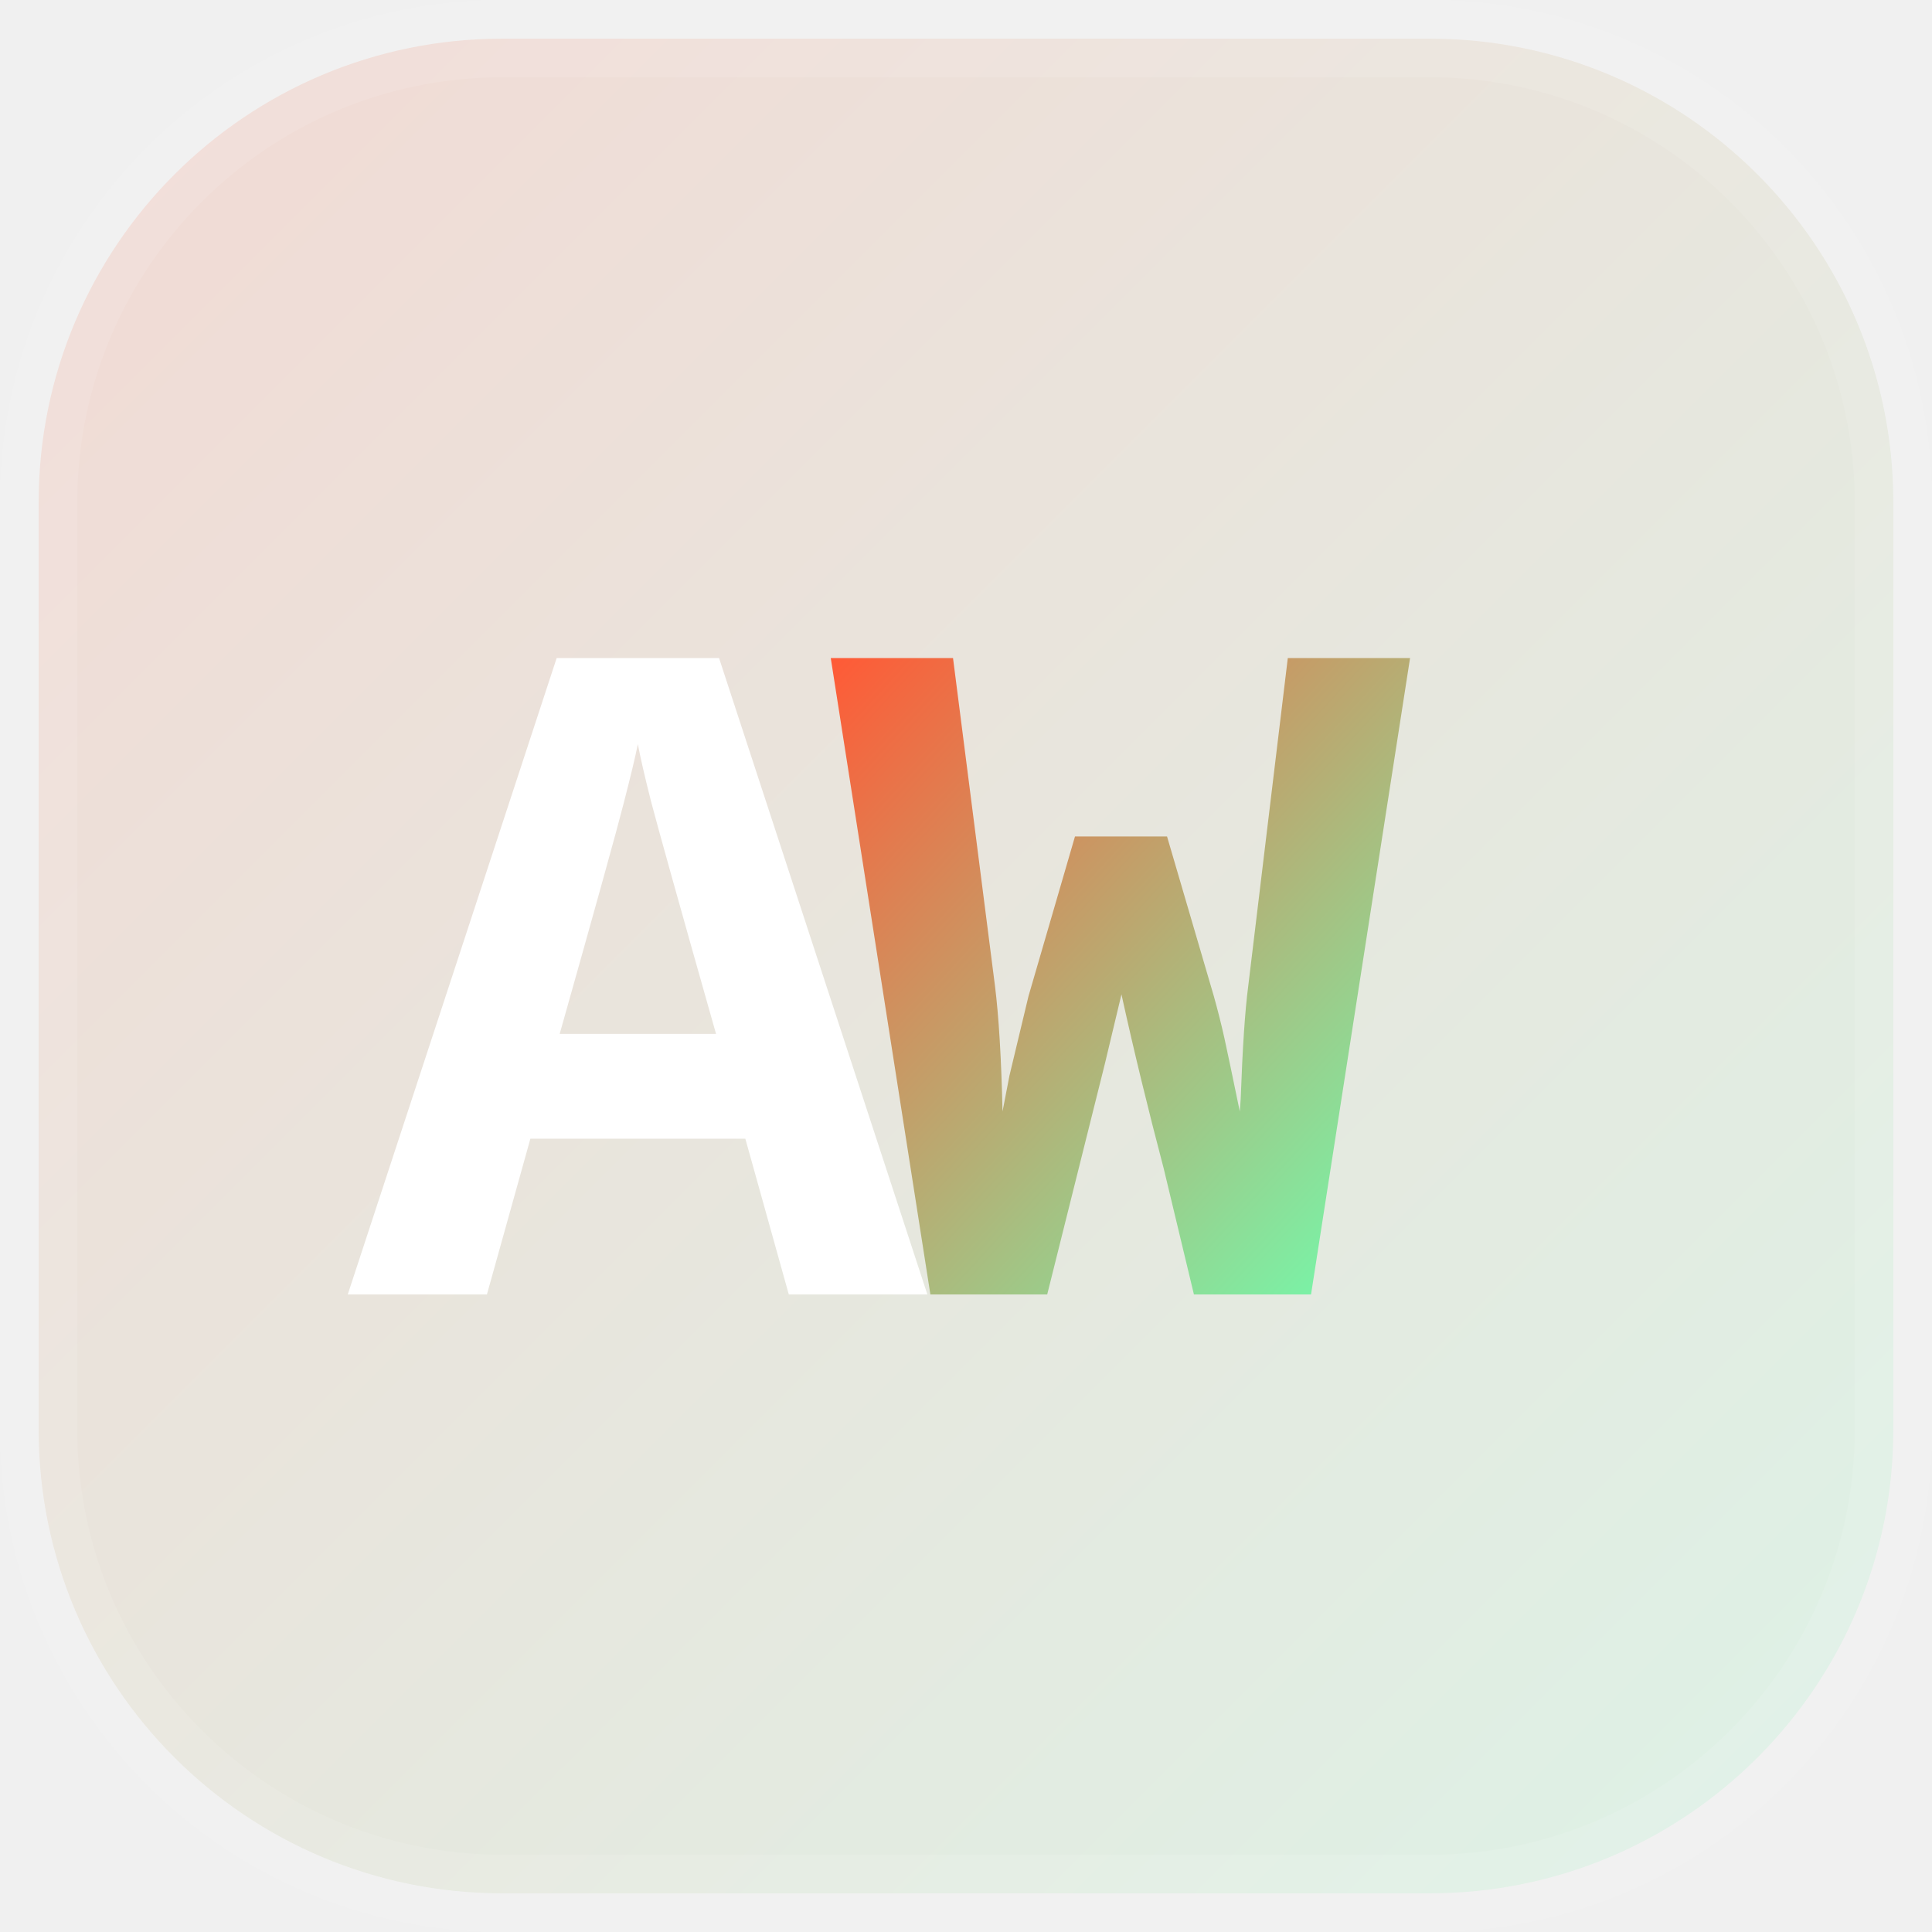
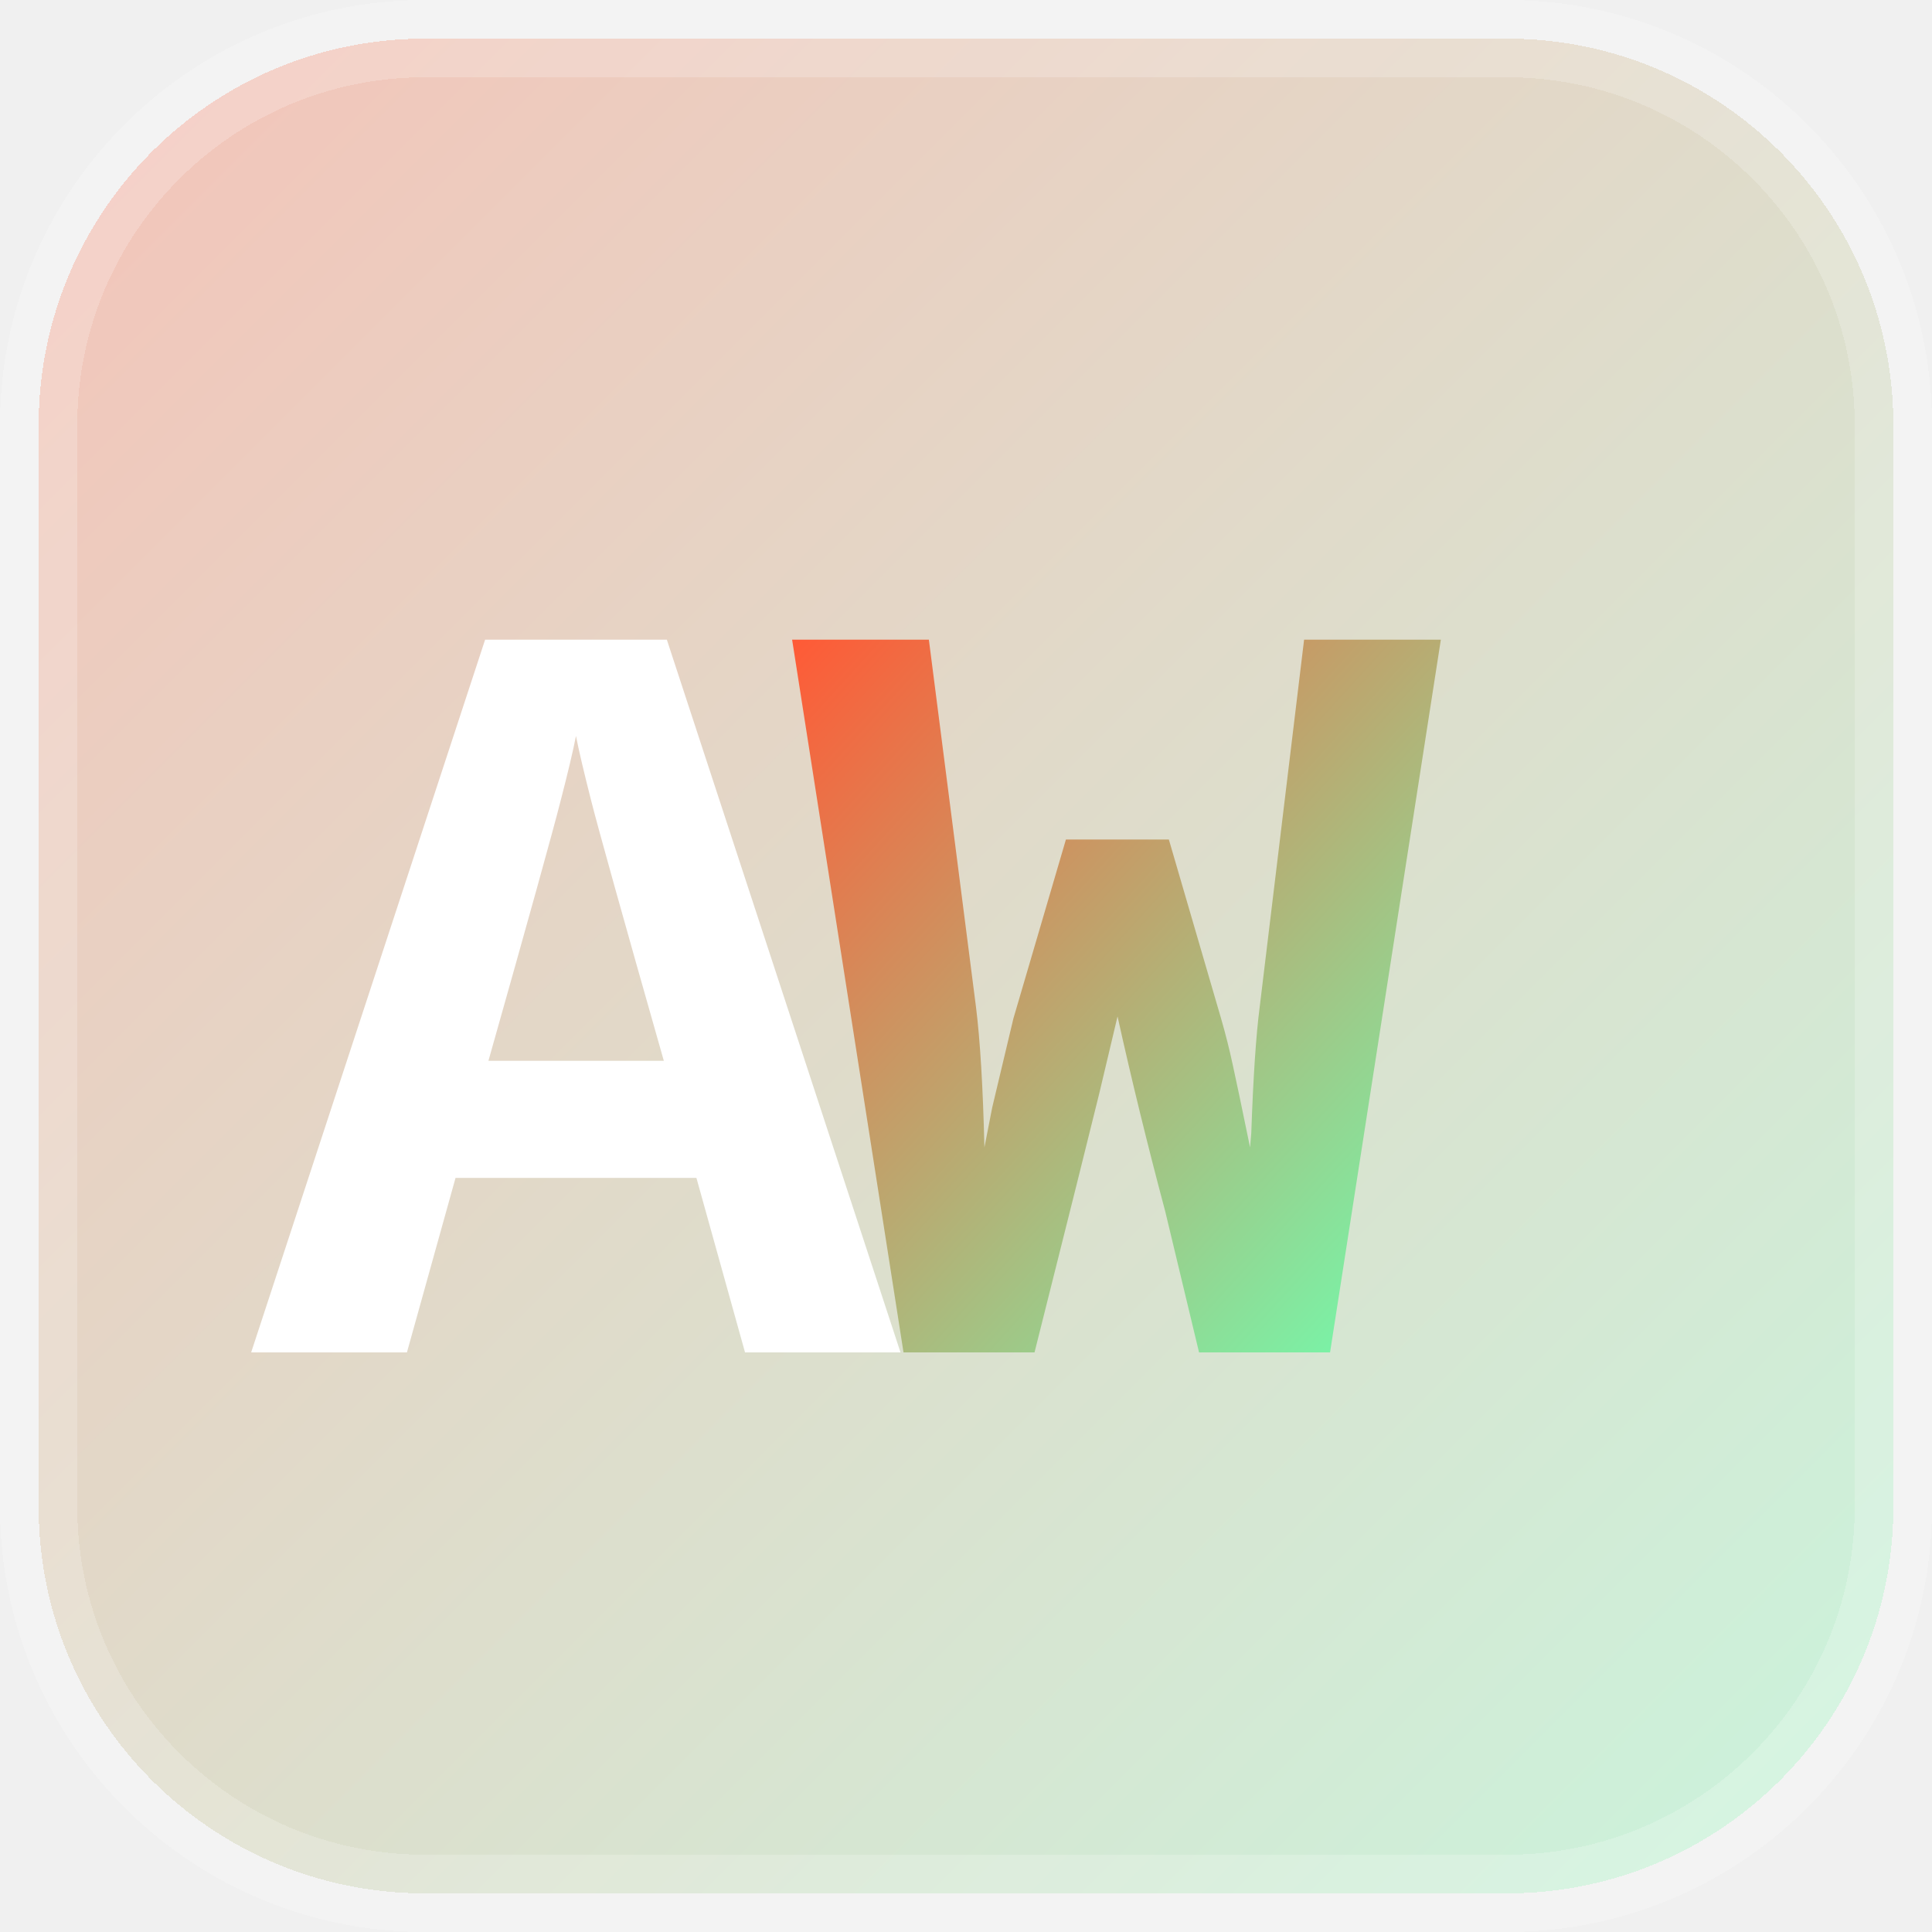
<svg xmlns="http://www.w3.org/2000/svg" viewBox="0 0 100 100">
  <defs>
    <linearGradient id="bgGrad" x1="0%" y1="0%" x2="100%" y2="100%">
-       <stop offset="0%" stop-color="#FF5A36" stop-opacity="0.15" />
-       <stop offset="100%" stop-color="#6FFFB0" stop-opacity="0.15" />
+       <stop offset="0%" stop-color="#FF5A36" stop-opacity="0.3" />
+       <stop offset="100%" stop-color="#6FFFB0" stop-opacity="0.3" />
    </linearGradient>
    <linearGradient id="textGrad" x1="0%" y1="0%" x2="100%" y2="100%">
      <stop offset="0%" stop-color="#FF5A36" />
      <stop offset="100%" stop-color="#6FFFB0" />
    </linearGradient>
  </defs>
-   <rect width="96" height="96" x="2" y="2" rx="24" fill="url(#bgGrad)" stroke="rgba(255, 255, 255, 0.1)" stroke-width="4" />
-   <g font-family="'JetBrains Mono', 'Courier New', monospace" font-size="50" font-weight="900" transform="translate(18, 67)">
+   <rect width="96" height="96" x="2" y="2" rx="20" fill="url(#bgGrad)" stroke="rgba(255, 255, 255, 0.2)" stroke-width="4" shape-rendering="crispEdges" />
+   <g font-family="'JetBrains Mono', 'Courier New', monospace" font-size="56" font-weight="900" transform="translate(13, 70)">
    <text x="0" y="0" fill="#ffffff">A</text>
-     <text x="25" y="0" fill="url(#textGrad)">W</text>
+     <text x="28" y="0" fill="url(#textGrad)">W</text>
  </g>
</svg>
